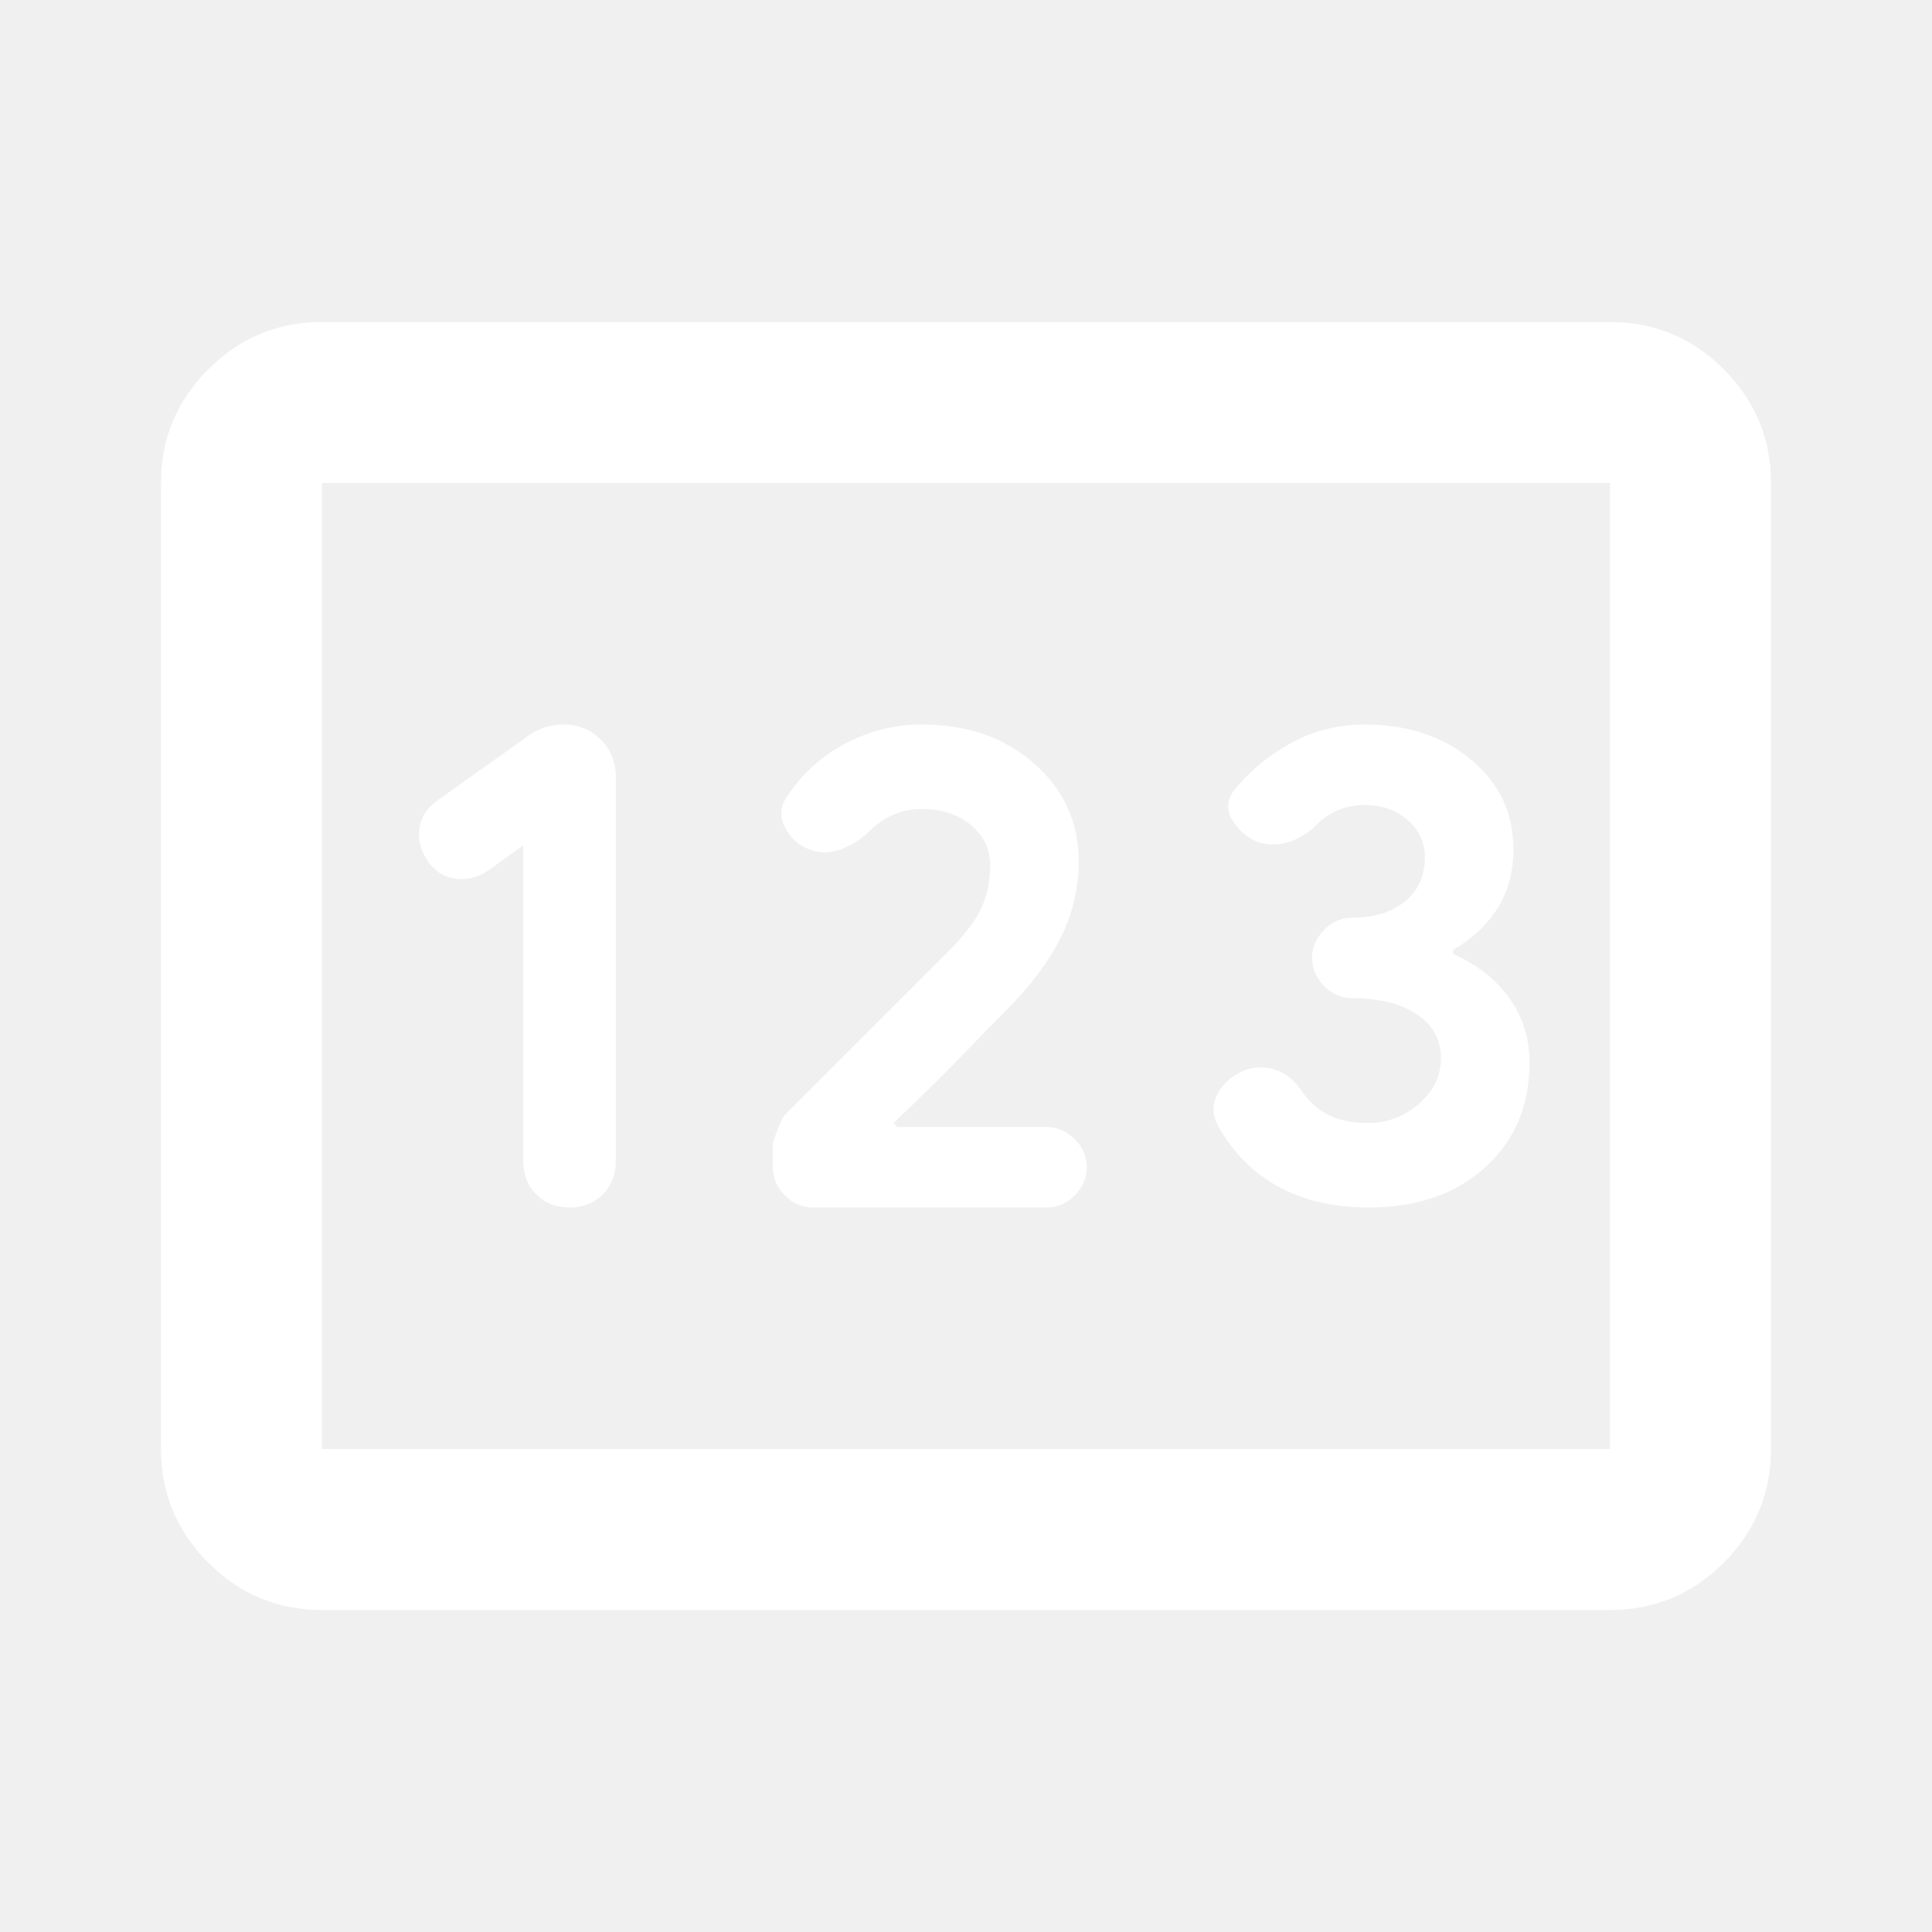
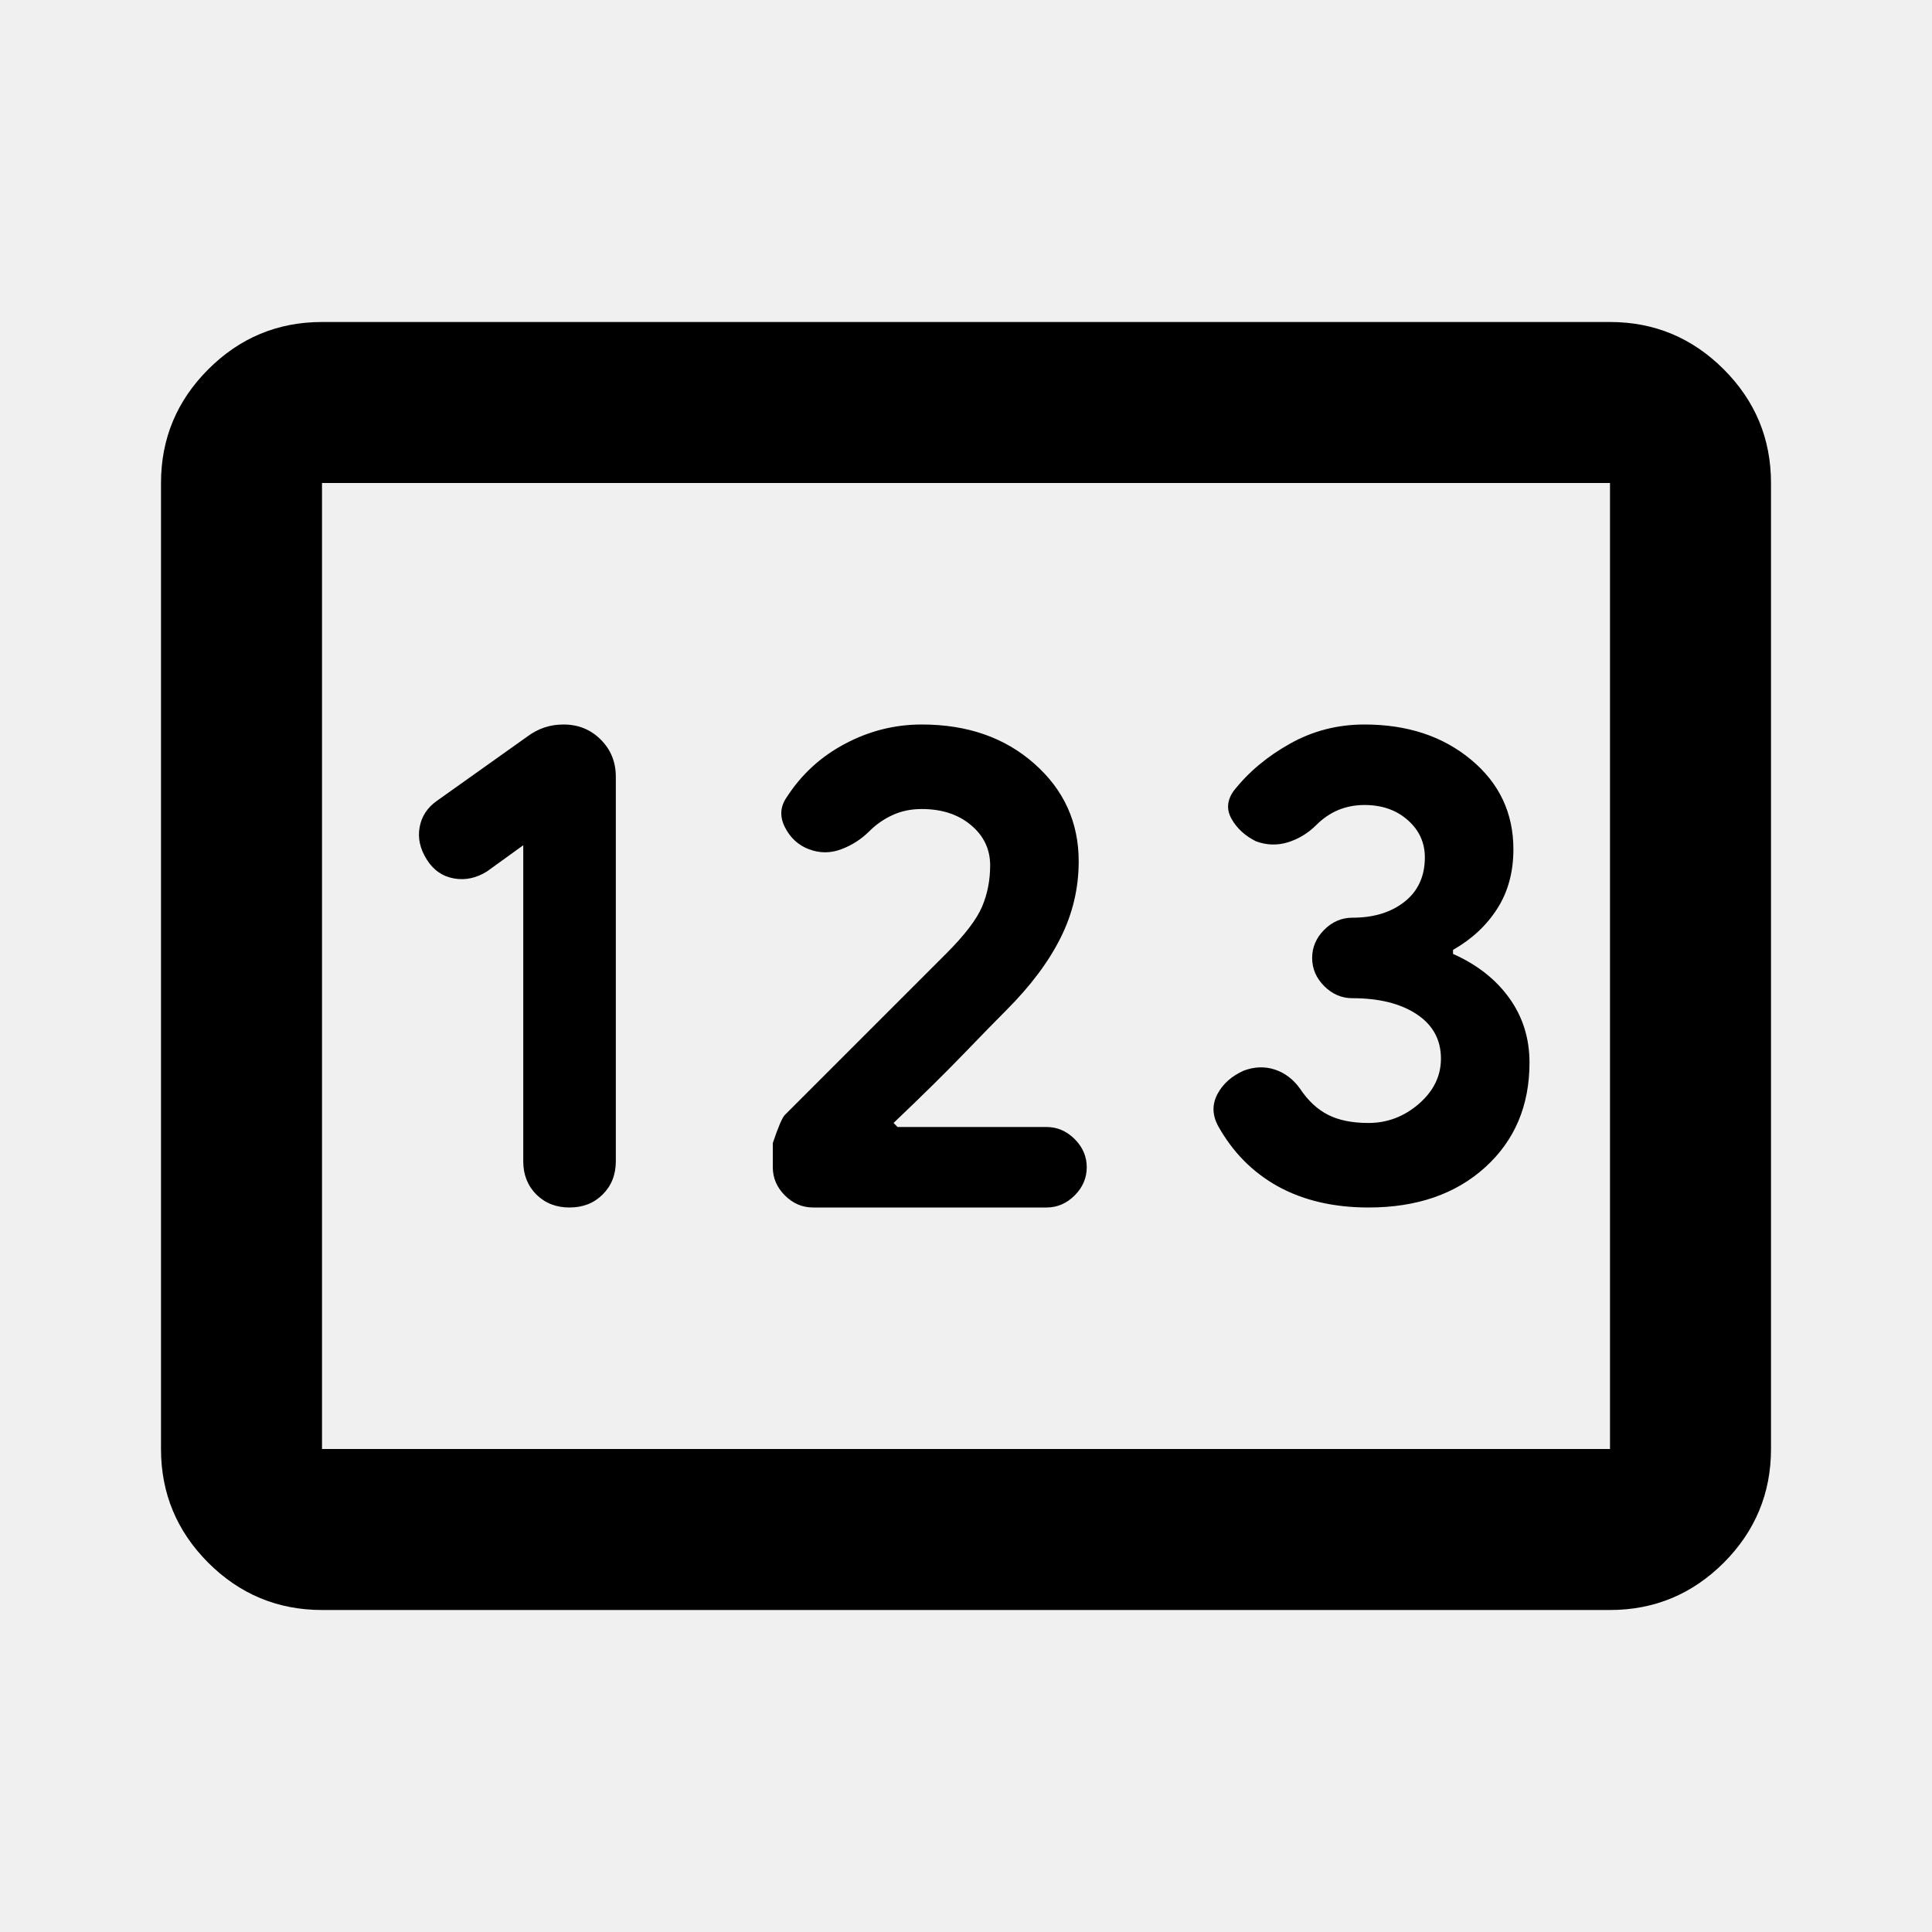
<svg xmlns="http://www.w3.org/2000/svg" width="24" height="24" viewBox="0 0 24 24" fill="none">
-   <path d="M4 20C3.45 20 2.979 19.804 2.587 19.413C2.196 19.021 2 18.55 2 18V6C2 5.45 2.196 4.979 2.587 4.588C2.979 4.196 3.45 4 4 4H20C20.55 4 21.021 4.196 21.413 4.588C21.804 4.979 22 5.45 22 6V18C22 18.55 21.804 19.021 21.413 19.413C21.021 19.804 20.55 20 20 20H4ZM4 18H20V6H4V18ZM7.487 14.838C7.596 14.729 7.65 14.592 7.65 14.425V9.65C7.65 9.467 7.588 9.312 7.463 9.188C7.338 9.062 7.183 9 7 9C6.917 9 6.838 9.012 6.763 9.037C6.688 9.062 6.617 9.1 6.55 9.15L5.425 9.95C5.308 10.033 5.237 10.142 5.213 10.275C5.188 10.408 5.217 10.542 5.3 10.675C5.383 10.808 5.496 10.887 5.638 10.912C5.779 10.938 5.917 10.908 6.05 10.825L6.5 10.5V14.425C6.5 14.592 6.554 14.729 6.662 14.838C6.771 14.946 6.908 15 7.075 15C7.242 15 7.379 14.946 7.487 14.838ZM10.1 15H13C13.133 15 13.25 14.95 13.35 14.85C13.45 14.75 13.5 14.633 13.5 14.5C13.5 14.367 13.45 14.25 13.35 14.15C13.25 14.05 13.133 14 13 14H11.15L11.1 13.95C11.45 13.617 11.738 13.333 11.963 13.1C12.188 12.867 12.367 12.683 12.5 12.55C12.8 12.25 13.025 11.95 13.175 11.65C13.325 11.35 13.4 11.033 13.4 10.7C13.4 10.217 13.217 9.812 12.85 9.488C12.483 9.162 12.017 9 11.45 9C11.117 9 10.8 9.079 10.5 9.238C10.2 9.396 9.958 9.617 9.775 9.9C9.692 10.017 9.683 10.142 9.75 10.275C9.817 10.408 9.917 10.5 10.05 10.55C10.183 10.6 10.317 10.6 10.45 10.55C10.583 10.5 10.7 10.425 10.8 10.325C10.883 10.242 10.979 10.175 11.088 10.125C11.196 10.075 11.317 10.05 11.45 10.05C11.7 10.05 11.904 10.117 12.062 10.25C12.221 10.383 12.3 10.55 12.3 10.75C12.3 10.933 12.267 11.104 12.2 11.262C12.133 11.421 11.983 11.617 11.75 11.85L11.425 12.175L10.95 12.65L9.75 13.85C9.717 13.883 9.667 14 9.6 14.2V14.5C9.6 14.633 9.65 14.75 9.75 14.85C9.85 14.95 9.967 15 10.1 15ZM17 15C17.6 15 18.083 14.833 18.45 14.5C18.817 14.167 19 13.733 19 13.2C19 12.9 18.917 12.633 18.75 12.4C18.583 12.167 18.35 11.983 18.05 11.85V11.8C18.283 11.667 18.467 11.496 18.6 11.287C18.733 11.079 18.8 10.833 18.8 10.55C18.8 10.1 18.625 9.729 18.275 9.438C17.925 9.146 17.483 9 16.95 9C16.617 9 16.308 9.079 16.025 9.238C15.742 9.396 15.508 9.592 15.325 9.825C15.242 9.942 15.233 10.058 15.3 10.175C15.367 10.292 15.467 10.383 15.6 10.45C15.733 10.5 15.867 10.504 16 10.463C16.133 10.421 16.25 10.35 16.35 10.25C16.433 10.167 16.525 10.104 16.625 10.062C16.725 10.021 16.833 10 16.95 10C17.167 10 17.346 10.062 17.488 10.188C17.629 10.312 17.7 10.467 17.7 10.65C17.7 10.883 17.617 11.067 17.45 11.2C17.283 11.333 17.067 11.4 16.8 11.4C16.667 11.4 16.55 11.45 16.45 11.55C16.35 11.65 16.3 11.767 16.3 11.9C16.3 12.033 16.35 12.15 16.45 12.25C16.55 12.35 16.667 12.4 16.8 12.4C17.133 12.4 17.4 12.467 17.6 12.6C17.8 12.733 17.9 12.917 17.9 13.15C17.9 13.367 17.808 13.554 17.625 13.713C17.442 13.871 17.233 13.95 17 13.95C16.8 13.95 16.633 13.917 16.5 13.85C16.367 13.783 16.25 13.675 16.15 13.525C16.067 13.408 15.963 13.329 15.838 13.287C15.713 13.246 15.583 13.25 15.45 13.3C15.3 13.367 15.192 13.463 15.125 13.588C15.058 13.713 15.058 13.842 15.125 13.975C15.308 14.308 15.558 14.562 15.875 14.738C16.192 14.912 16.567 15 17 15Z" fill="white" />
+   <path d="M4 20C3.45 20 2.979 19.804 2.587 19.413C2.196 19.021 2 18.55 2 18V6C2 5.45 2.196 4.979 2.587 4.588C2.979 4.196 3.45 4 4 4H20C20.55 4 21.021 4.196 21.413 4.588C21.804 4.979 22 5.45 22 6V18C22 18.55 21.804 19.021 21.413 19.413C21.021 19.804 20.55 20 20 20H4ZM4 18H20V6H4V18ZM7.487 14.838C7.596 14.729 7.65 14.592 7.65 14.425V9.65C7.65 9.467 7.588 9.312 7.463 9.188C7.338 9.062 7.183 9 7 9C6.917 9 6.838 9.012 6.763 9.037C6.688 9.062 6.617 9.1 6.55 9.15L5.425 9.95C5.308 10.033 5.237 10.142 5.213 10.275C5.188 10.408 5.217 10.542 5.3 10.675C5.383 10.808 5.496 10.887 5.638 10.912C5.779 10.938 5.917 10.908 6.05 10.825L6.5 10.5V14.425C6.5 14.592 6.554 14.729 6.662 14.838C6.771 14.946 6.908 15 7.075 15C7.242 15 7.379 14.946 7.487 14.838ZM10.1 15H13C13.133 15 13.25 14.95 13.35 14.85C13.45 14.75 13.5 14.633 13.5 14.5C13.5 14.367 13.45 14.25 13.35 14.15C13.25 14.05 13.133 14 13 14H11.15L11.1 13.95C11.45 13.617 11.738 13.333 11.963 13.1C12.188 12.867 12.367 12.683 12.5 12.55C12.8 12.25 13.025 11.95 13.175 11.65C13.325 11.35 13.4 11.033 13.4 10.7C13.4 10.217 13.217 9.812 12.85 9.488C12.483 9.162 12.017 9 11.45 9C11.117 9 10.8 9.079 10.5 9.238C10.2 9.396 9.958 9.617 9.775 9.9C9.692 10.017 9.683 10.142 9.75 10.275C9.817 10.408 9.917 10.5 10.05 10.55C10.183 10.6 10.317 10.6 10.45 10.55C10.583 10.5 10.7 10.425 10.8 10.325C10.883 10.242 10.979 10.175 11.088 10.125C11.196 10.075 11.317 10.05 11.45 10.05C11.7 10.05 11.904 10.117 12.062 10.25C12.221 10.383 12.3 10.55 12.3 10.75C12.3 10.933 12.267 11.104 12.2 11.262C12.133 11.421 11.983 11.617 11.75 11.85L11.425 12.175L10.95 12.65L9.75 13.85C9.717 13.883 9.667 14 9.6 14.2V14.5C9.6 14.633 9.65 14.75 9.75 14.85C9.85 14.95 9.967 15 10.1 15ZM17 15C17.6 15 18.083 14.833 18.45 14.5C18.817 14.167 19 13.733 19 13.2C19 12.9 18.917 12.633 18.75 12.4C18.583 12.167 18.35 11.983 18.05 11.85V11.8C18.283 11.667 18.467 11.496 18.6 11.287C18.733 11.079 18.8 10.833 18.8 10.55C18.8 10.1 18.625 9.729 18.275 9.438C17.925 9.146 17.483 9 16.95 9C16.617 9 16.308 9.079 16.025 9.238C15.742 9.396 15.508 9.592 15.325 9.825C15.242 9.942 15.233 10.058 15.3 10.175C15.367 10.292 15.467 10.383 15.6 10.45C15.733 10.5 15.867 10.504 16 10.463C16.133 10.421 16.25 10.35 16.35 10.25C16.433 10.167 16.525 10.104 16.625 10.062C16.725 10.021 16.833 10 16.95 10C17.167 10 17.346 10.062 17.488 10.188C17.629 10.312 17.7 10.467 17.7 10.65C17.7 10.883 17.617 11.067 17.45 11.2C17.283 11.333 17.067 11.4 16.8 11.4C16.667 11.4 16.55 11.45 16.45 11.55C16.35 11.65 16.3 11.767 16.3 11.9C16.3 12.033 16.35 12.15 16.45 12.25C16.55 12.35 16.667 12.4 16.8 12.4C17.133 12.4 17.4 12.467 17.6 12.6C17.8 12.733 17.9 12.917 17.9 13.15C17.9 13.367 17.808 13.554 17.625 13.713C17.442 13.871 17.233 13.95 17 13.95C16.8 13.95 16.633 13.917 16.5 13.85C16.367 13.783 16.25 13.675 16.15 13.525C16.067 13.408 15.963 13.329 15.838 13.287C15.713 13.246 15.583 13.25 15.45 13.3C15.3 13.367 15.192 13.463 15.125 13.588C15.058 13.713 15.058 13.842 15.125 13.975C15.308 14.308 15.558 14.562 15.875 14.738C16.192 14.912 16.567 15 17 15Z" fill="currentColor" />
</svg>
